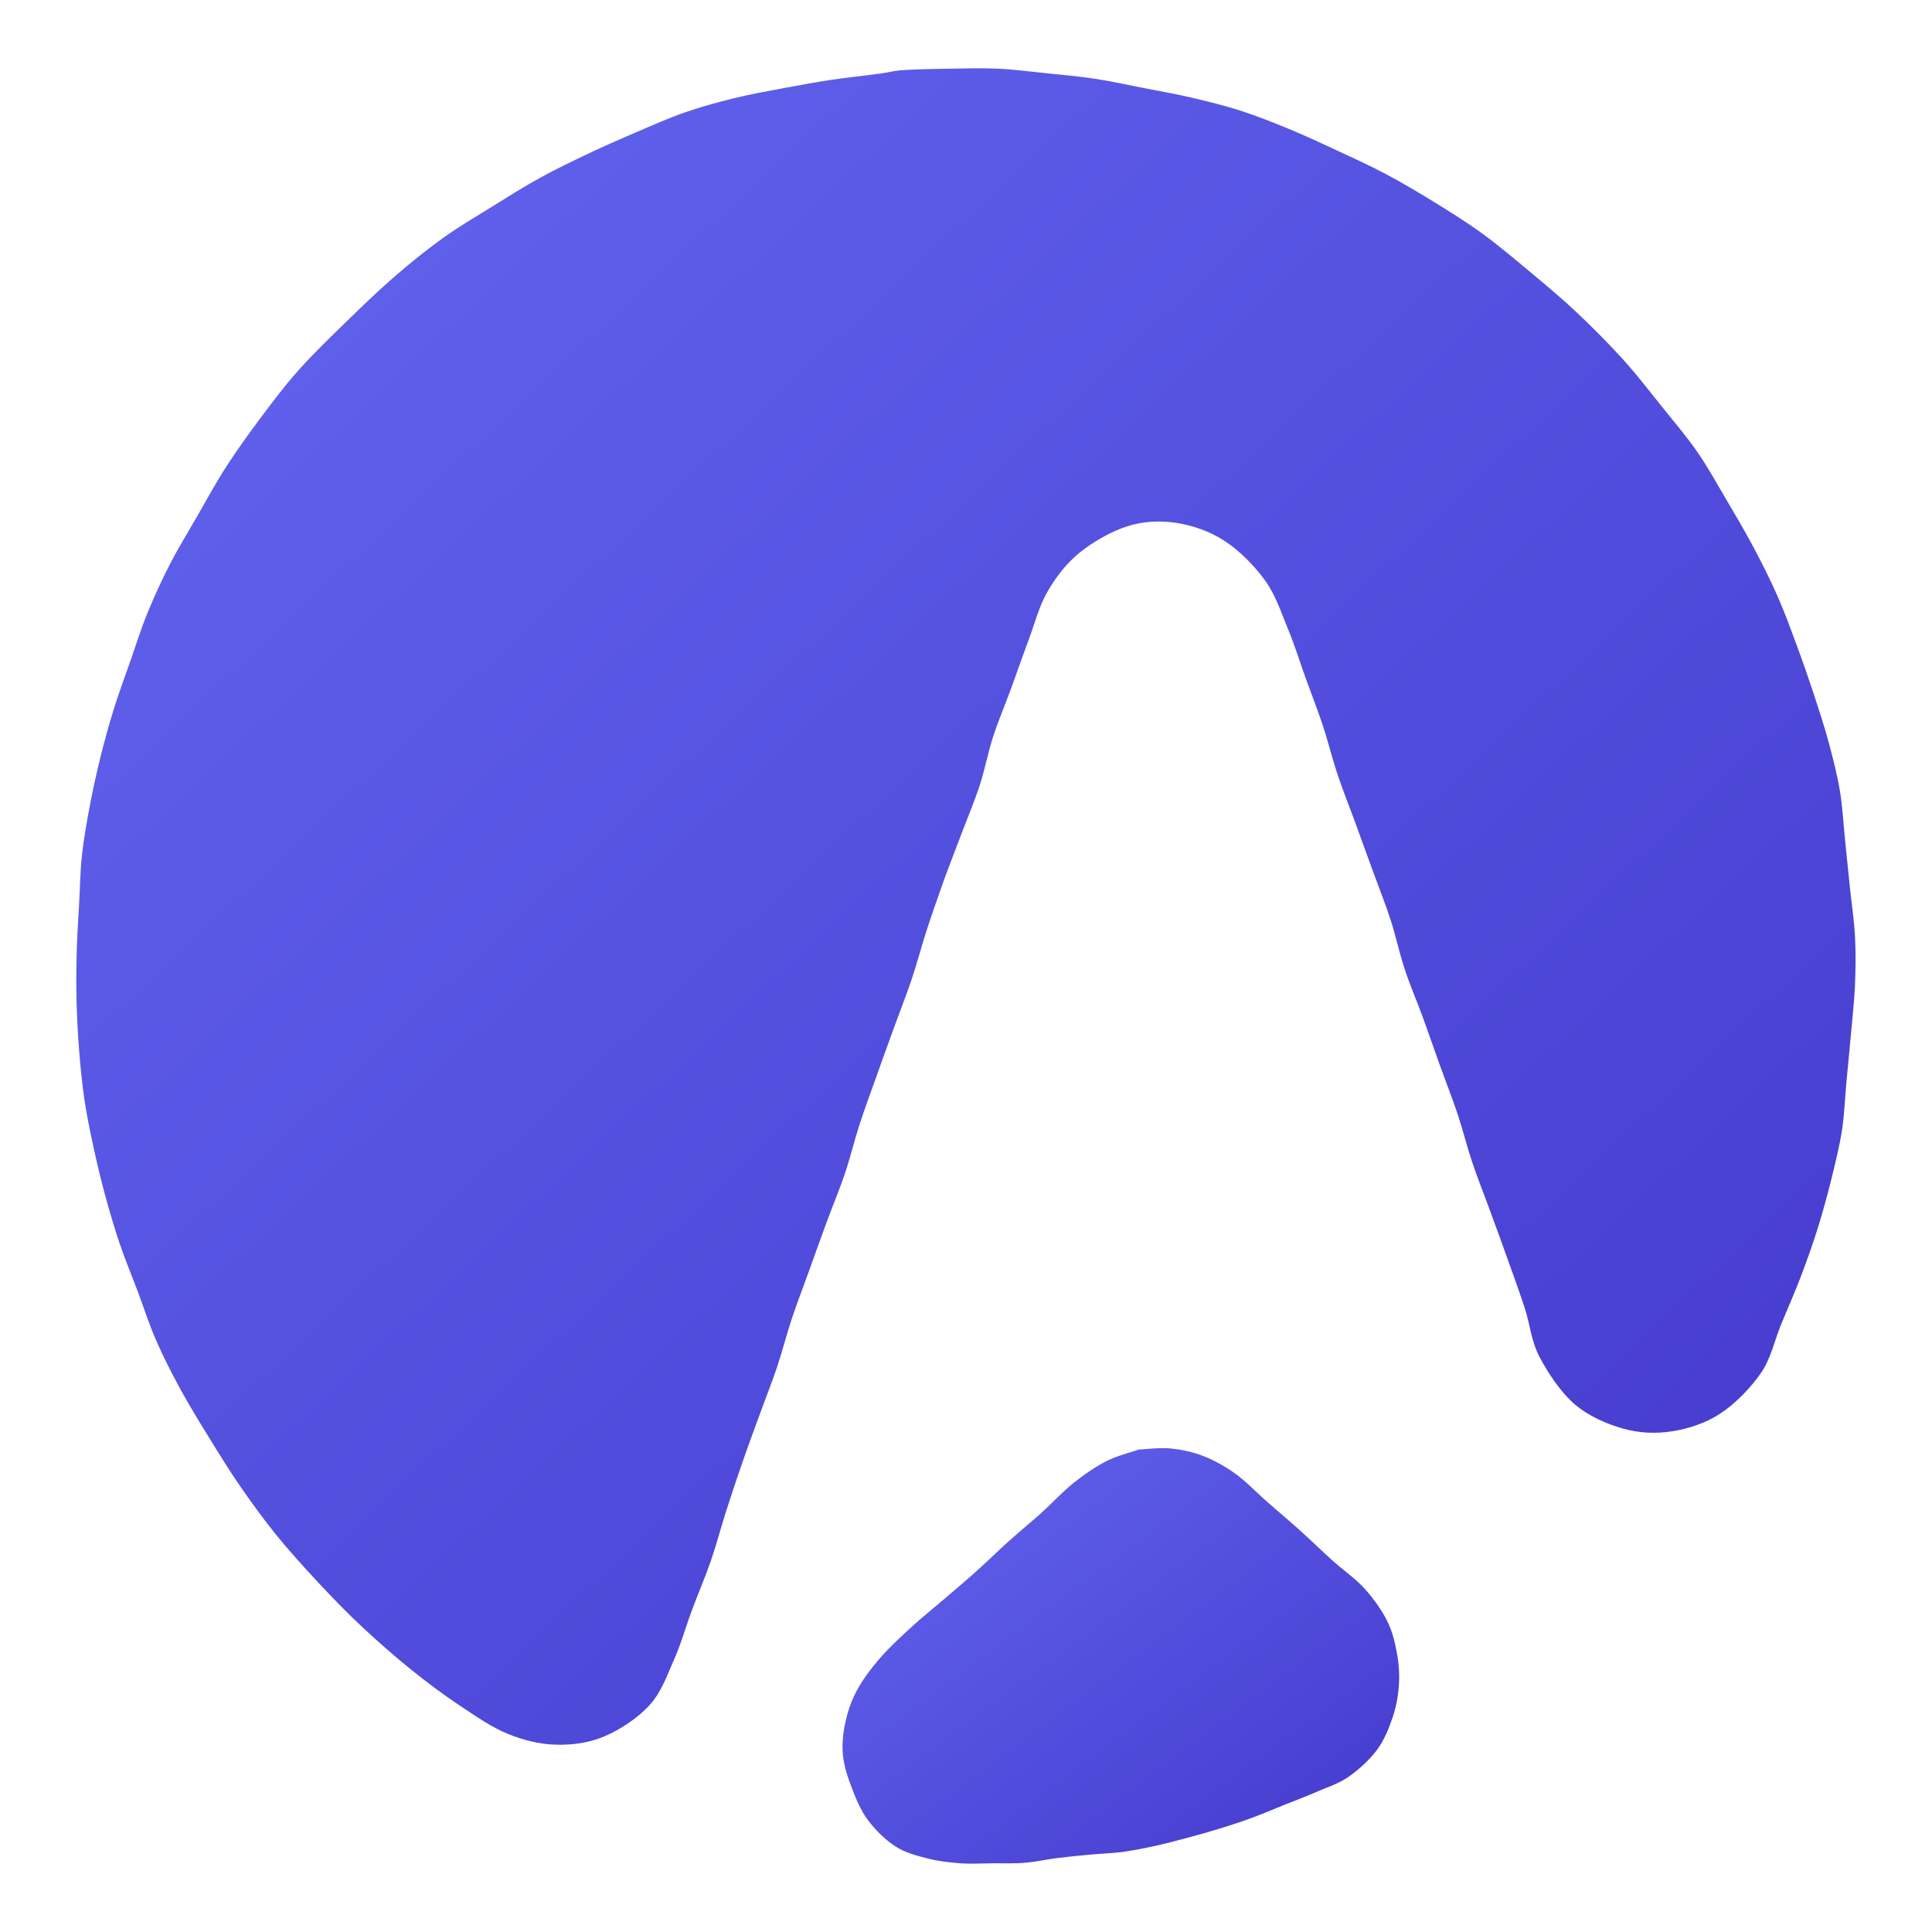
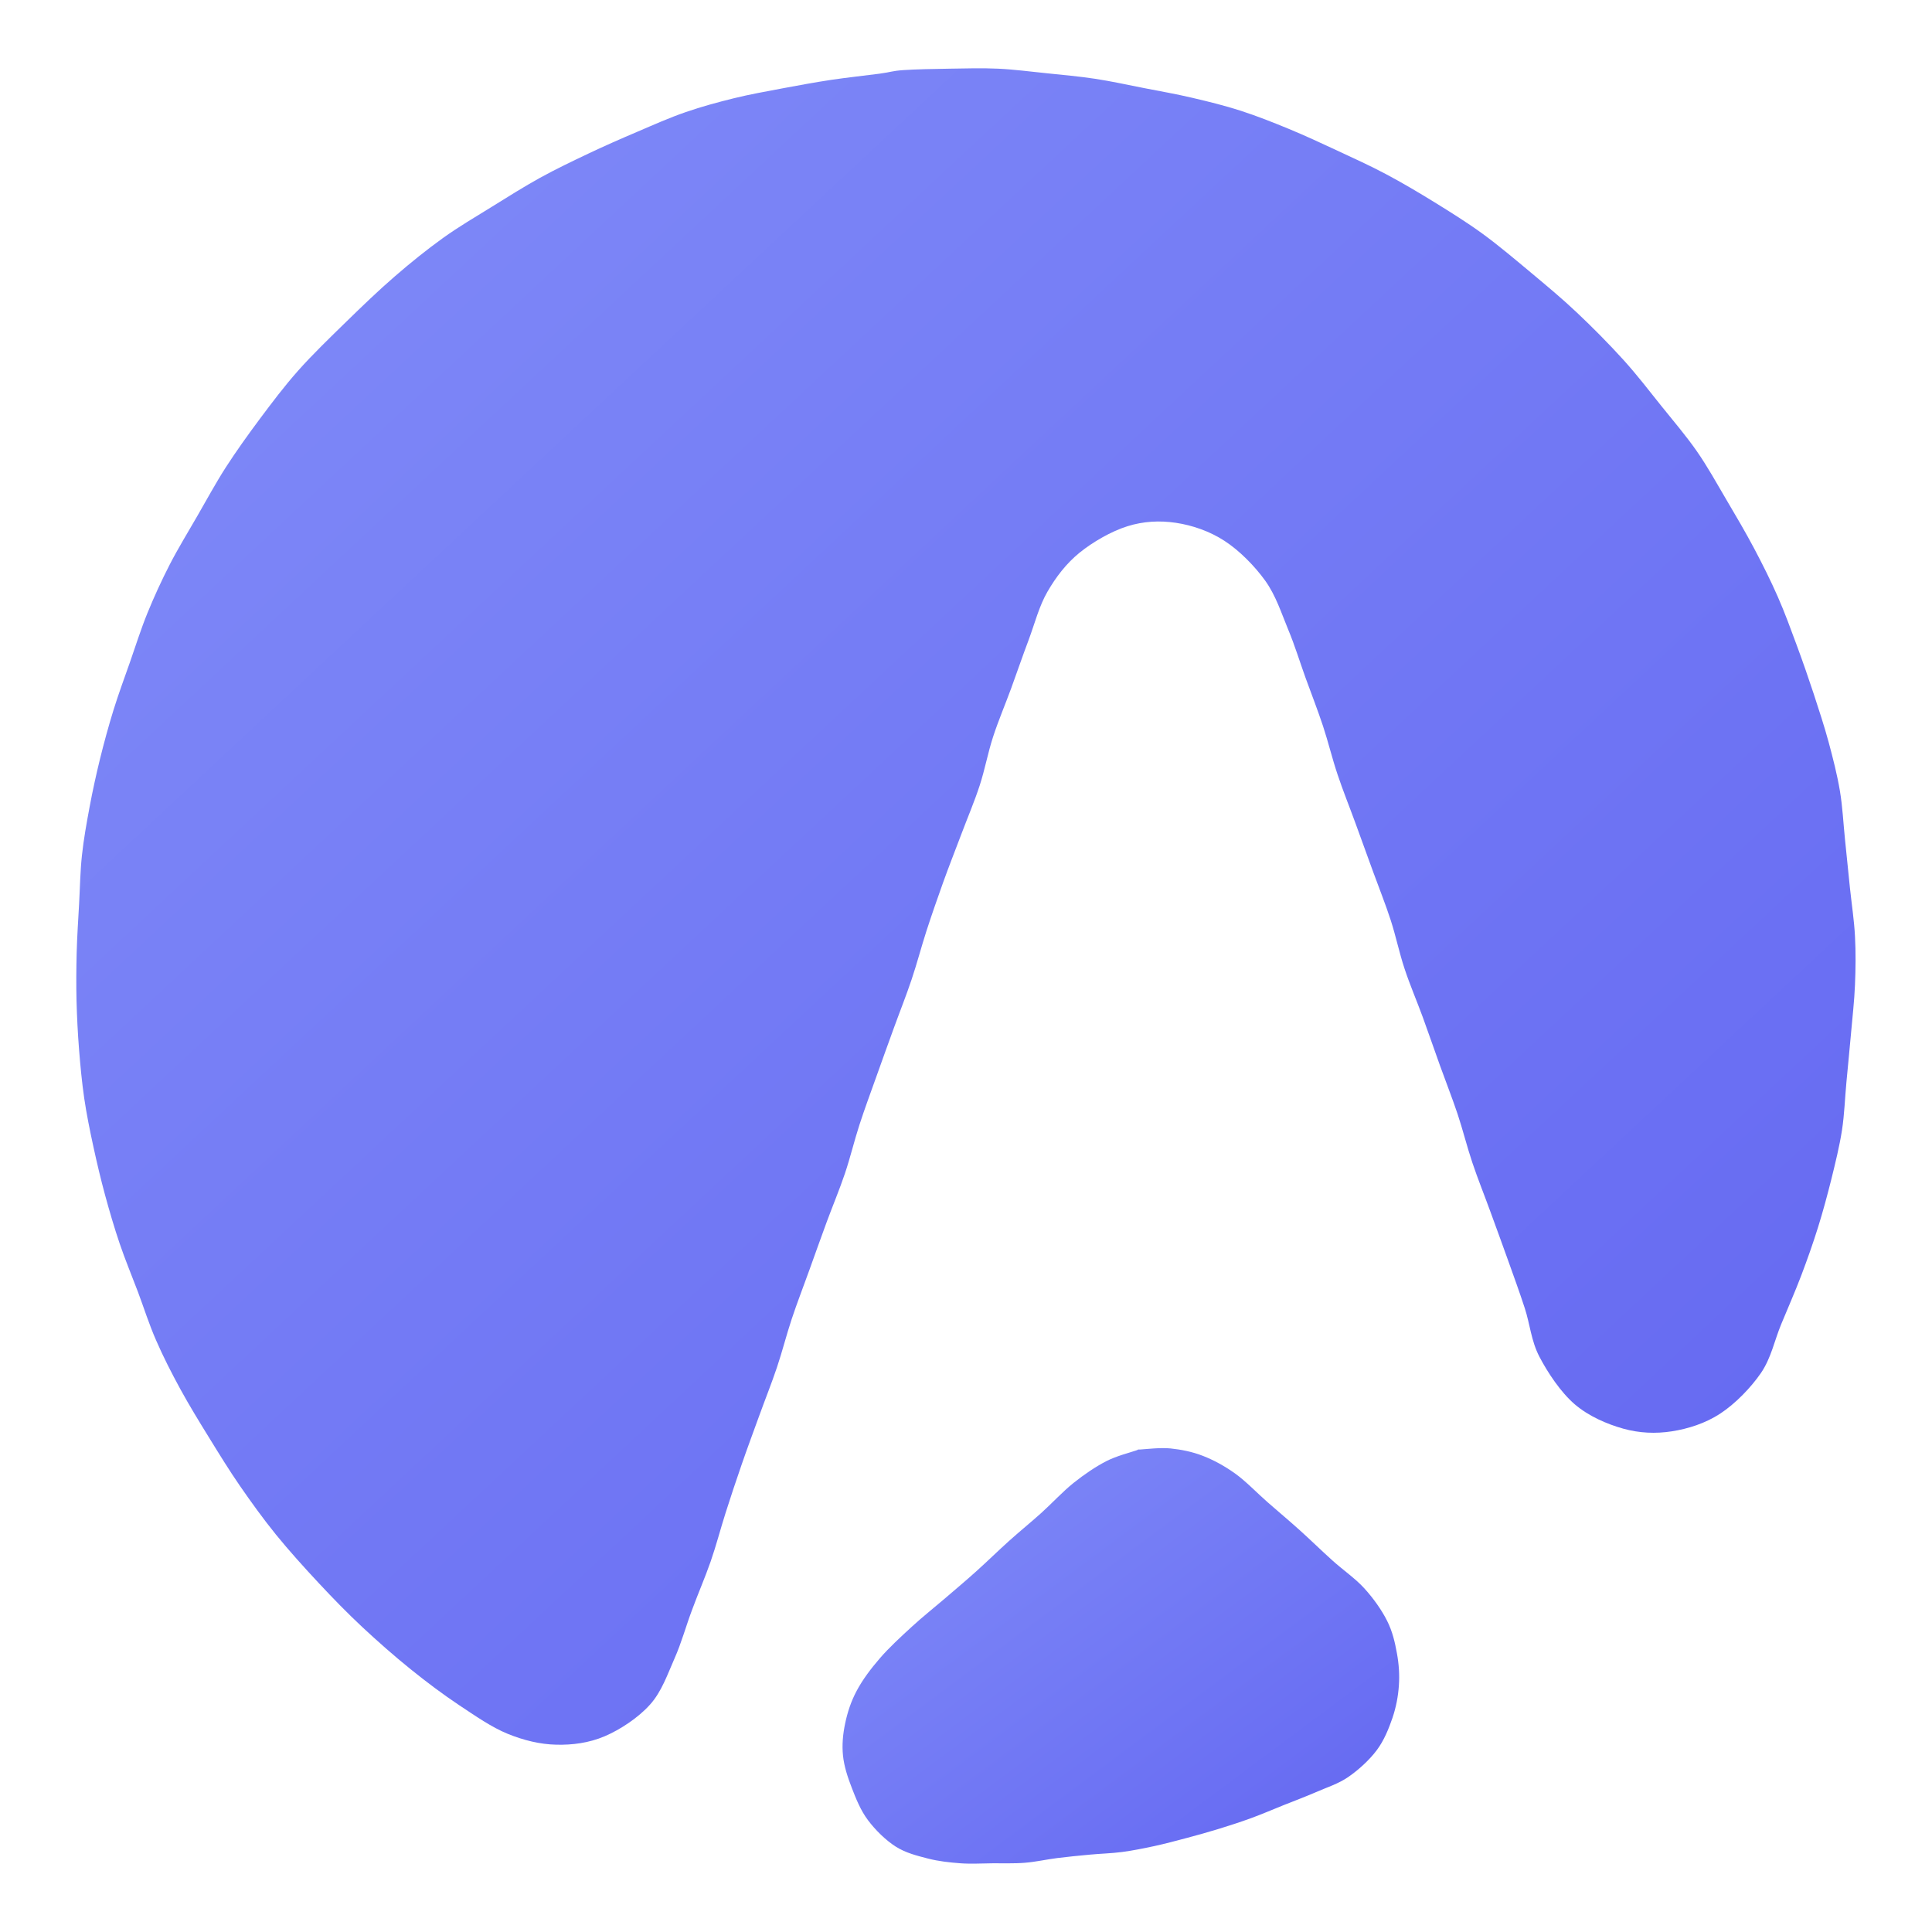
<svg xmlns="http://www.w3.org/2000/svg" viewBox="0 0 512 512" fill="none">
  <defs>
    <linearGradient id="auterixGrad" x1="0%" y1="0%" x2="100%" y2="100%">
-       <stop offset="0%" stop-color="#6366f1" />
-       <stop offset="100%" stop-color="#4338ca" />
+       <stop offset="0%" stop-color="#818cf8" />
+       <stop offset="100%" stop-color="#6366f1" />
    </linearGradient>
  </defs>
  <path d="M 239.39 18.58 C 242.50 18.36, 247.46 18.26, 251.66 18.20 C 255.84 18.14, 260.22 18.00, 264.51 18.20 C 268.79 18.40, 273.07 18.98, 277.36 19.41 C 281.64 19.86, 285.92 20.23, 290.22 20.88 C 294.50 21.53, 298.78 22.48, 303.07 23.32 C 307.35 24.16, 311.63 24.90, 315.92 25.91 C 320.20 26.91, 324.48 27.96, 328.78 29.34 C 333.06 30.73, 337.35 32.42, 341.63 34.19 C 345.91 35.96, 350.20 37.96, 354.48 39.95 C 358.76 41.95, 363.06 43.89, 367.34 46.17 C 371.62 48.45, 375.91 50.98, 380.19 53.62 C 384.47 56.27, 388.76 58.93, 393.04 62.05 C 397.32 65.18, 401.75 68.94, 405.90 72.40 C 410.04 75.87, 413.87 79.03, 417.92 82.86 C 421.97 86.67, 426.45 91.20, 430.18 95.32 C 433.91 99.44, 437.02 103.53, 440.26 107.57 C 443.52 111.63, 446.81 115.46, 449.69 119.60 C 452.57 123.74, 455.00 128.17, 457.52 132.45 C 460.05 136.73, 462.58 141.03, 464.85 145.31 C 467.12 149.59, 469.26 153.88, 471.14 158.16 C 473.03 162.45, 474.57 166.73, 476.16 171.01 C 477.75 175.31, 479.24 179.59, 480.65 183.87 C 482.05 188.16, 483.46 192.44, 484.62 196.72 C 485.77 201.01, 486.87 205.29, 487.59 209.57 C 488.31 213.87, 488.50 218.15, 488.94 222.43 C 489.39 226.72, 489.81 231.00, 490.25 235.28 C 490.70 239.57, 491.37 243.85, 491.59 248.13 C 491.82 252.43, 491.77 256.71, 491.59 260.99 C 491.42 265.28, 490.91 269.56, 490.54 273.84 C 490.16 278.13, 489.73 282.41, 489.33 286.69 C 488.92 290.99, 488.80 295.27, 488.14 299.55 C 487.47 303.84, 486.40 308.12, 485.35 312.41 C 484.28 316.69, 483.13 320.97, 481.79 325.27 C 480.45 329.55, 478.94 333.83, 477.31 338.12 C 475.68 342.40, 473.79 346.68, 472.02 350.97 C 470.25 355.25, 469.38 359.88, 466.69 363.83 C 463.99 367.77, 459.83 372.04, 455.88 374.62 C 451.94 377.21, 447.31 378.66, 443.03 379.32 C 438.75 379.98, 434.46 379.80, 430.18 378.61 C 425.90 377.41, 421.03 375.33, 417.32 372.15 C 413.62 368.97, 410.17 363.78, 407.95 359.53 C 405.75 355.29, 405.48 350.97, 404.08 346.68 C 402.69 342.40, 401.12 338.12, 399.59 333.83 C 398.06 329.55, 396.49 325.27, 394.92 320.97 C 393.36 316.69, 391.63 312.41, 390.19 308.12 C 388.75 303.84, 387.71 299.55, 386.29 295.27 C 384.86 290.99, 383.16 286.69, 381.62 282.41 C 380.08 278.13, 378.61 273.84, 377.05 269.56 C 375.48 265.28, 373.63 260.99, 372.22 256.71 C 370.80 252.43, 369.94 248.13, 368.55 243.85 C 367.16 239.57, 365.44 235.28, 363.88 231.00 C 362.33 226.72, 360.78 222.43, 359.21 218.15 C 357.65 213.87, 355.91 209.57, 354.48 205.29 C 353.04 201.01, 352.03 196.72, 350.62 192.44 C 349.20 188.16, 347.53 183.87, 345.97 179.59 C 344.43 175.31, 343.13 171.01, 341.34 166.73 C 339.57 162.45, 338.10 157.79, 335.29 153.88 C 332.48 149.98, 328.43 145.87, 324.48 143.32 C 320.55 140.76, 315.92 139.19, 311.63 138.55 C 307.35 137.91, 303.05 138.12, 298.78 139.46 C 294.51 140.79, 289.55 143.66, 286.02 146.53 C 282.50 149.42, 279.84 152.93, 277.61 156.77 C 275.37 160.61, 274.20 165.31, 272.60 169.59 C 270.98 173.87, 269.53 178.16, 267.96 182.44 C 266.39 186.72, 264.56 191.01, 263.17 195.29 C 261.78 199.57, 261.02 203.87, 259.63 208.15 C 258.23 212.44, 256.40 216.72, 254.79 221.00 C 253.17 225.29, 251.48 229.57, 249.94 233.85 C 248.40 238.15, 246.91 242.43, 245.52 246.71 C 244.14 251.00, 243.03 255.28, 241.59 259.56 C 240.16 263.85, 238.44 268.13, 236.89 272.41 C 235.34 276.71, 233.77 280.99, 232.26 285.27 C 230.73 289.56, 229.14 293.84, 227.75 298.12 C 226.36 302.41, 225.36 306.69, 223.92 310.97 C 222.47 315.27, 220.67 319.55, 219.09 323.83 C 217.50 328.12, 216.00 332.40, 214.45 336.68 C 212.91 340.97, 211.24 345.25, 209.82 349.53 C 208.39 353.83, 207.33 358.11, 205.89 362.40 C 204.45 366.68, 202.73 370.96, 201.18 375.25 C 199.63 379.53, 198.03 383.81, 196.55 388.11 C 195.06 392.39, 193.65 396.67, 192.28 400.96 C 190.92 405.24, 189.82 409.52, 188.33 413.81 C 186.84 418.09, 184.97 422.37, 183.39 426.67 C 181.78 430.95, 180.61 435.34, 178.75 439.52 C 176.90 443.70, 175.35 448.31, 172.26 451.74 C 169.18 455.18, 164.40 458.36, 160.24 460.13 C 156.10 461.90, 151.68 462.47, 147.39 462.36 C 143.11 462.26, 138.83 461.22, 134.54 459.48 C 130.26 457.73, 125.98 454.74, 121.68 451.89 C 117.40 449.03, 113.12 445.83, 108.83 442.37 C 104.55 438.92, 100.05 434.96, 95.98 431.16 C 91.92 427.36, 88.27 423.60, 84.46 419.52 C 80.65 415.44, 76.60 410.95, 73.12 406.67 C 69.66 402.39, 66.57 398.09, 63.61 393.81 C 60.66 389.53, 58.03 385.24, 55.39 380.96 C 52.75 376.68, 50.12 372.39, 47.78 368.11 C 45.45 363.83, 43.25 359.53, 41.39 355.25 C 39.51 350.97, 38.17 346.68, 36.57 342.40 C 34.95 338.12, 33.16 333.83, 31.71 329.55 C 30.26 325.27, 29.01 320.97, 27.84 316.69 C 26.68 312.41, 25.67 308.12, 24.74 303.84 C 23.81 299.55, 22.94 295.27, 22.31 290.99 C 21.69 286.69, 21.29 282.41, 20.95 278.13 C 20.61 273.84, 20.40 269.56, 20.28 265.28 C 20.18 260.99, 20.21 256.71, 20.32 252.43 C 20.43 248.13, 20.73 243.85, 20.96 239.57 C 21.20 235.28, 21.25 231.00, 21.71 226.72 C 22.17 222.43, 22.94 218.15, 23.74 213.87 C 24.54 209.57, 25.48 205.29, 26.53 201.01 C 27.59 196.72, 28.76 192.44, 30.08 188.16 C 31.41 183.87, 33.00 179.59, 34.50 175.31 C 36.00 171.01, 37.34 166.73, 39.08 162.45 C 40.83 158.16, 42.79 153.88, 44.99 149.59 C 47.19 145.31, 49.83 141.03, 52.30 136.73 C 54.78 132.45, 57.07 128.17, 59.82 123.88 C 62.59 119.60, 65.64 115.32, 68.84 111.03 C 72.05 106.75, 75.24 102.47, 79.06 98.17 C 82.86 93.89, 87.44 89.48, 91.70 85.32 C 95.94 81.18, 100.27 77.01, 104.55 73.31 C 108.83 69.59, 113.12 66.15, 117.40 63.07 C 121.68 60.00, 125.98 57.51, 130.26 54.85 C 134.54 52.19, 138.83 49.49, 143.11 47.12 C 147.39 44.77, 151.68 42.72, 155.96 40.69 C 160.24 38.66, 164.54 36.77, 168.82 34.95 C 173.10 33.12, 177.39 31.20, 181.67 29.73 C 185.95 28.24, 190.24 27.09, 194.52 26.03 C 198.80 24.98, 203.10 24.22, 207.38 23.41 C 211.66 22.61, 215.95 21.82, 220.23 21.17 C 224.51 20.53, 229.86 19.96, 233.06 19.53 C 236.25 19.10, 236.30 18.80, 239.39 18.58 Z" fill="url(#auterixGrad)" />
  <path d="M 302.21 384.13 C 303.73 384.04, 307.45 383.58, 310.20 383.85 C 312.97 384.14, 315.92 384.70, 318.78 385.82 C 321.63 386.93, 324.48 388.47, 327.35 390.52 C 330.20 392.57, 333.06 395.59, 335.91 398.09 C 338.78 400.60, 341.63 402.99, 344.48 405.55 C 347.34 408.12, 350.20 410.93, 353.06 413.50 C 355.90 416.07, 359.16 418.28, 361.58 420.95 C 364.01 423.63, 366.16 426.67, 367.59 429.52 C 369.03 432.37, 369.67 435.23, 370.19 438.09 C 370.72 440.95, 370.92 443.80, 370.72 446.65 C 370.53 449.51, 369.99 452.37, 369.03 455.23 C 368.05 458.08, 366.82 461.18, 364.87 463.80 C 362.93 466.40, 360.03 469.04, 357.34 470.90 C 354.66 472.75, 351.63 473.67, 348.76 474.93 C 345.91 476.17, 343.06 477.23, 340.20 478.37 C 337.35 479.52, 334.48 480.75, 331.63 481.80 C 328.78 482.84, 325.92 483.77, 323.06 484.65 C 320.20 485.53, 317.35 486.32, 314.50 487.08 C 311.63 487.84, 308.78 488.61, 305.92 489.23 C 303.07 489.84, 300.22 490.42, 297.35 490.80 C 294.50 491.17, 291.64 491.23, 288.79 491.50 C 285.92 491.77, 283.07 492.04, 280.22 492.40 C 277.36 492.76, 274.50 493.42, 271.64 493.65 C 268.79 493.89, 265.94 493.76, 263.08 493.79 C 260.22 493.81, 257.36 494.00, 254.51 493.79 C 251.66 493.57, 248.79 493.27, 245.94 492.54 C 243.08 491.80, 240.03 491.06, 237.38 489.37 C 234.71 487.67, 231.96 484.96, 230.02 482.36 C 228.07 479.77, 226.83 476.65, 225.73 473.79 C 224.62 470.93, 223.69 468.08, 223.40 465.23 C 223.11 462.36, 223.38 459.51, 223.99 456.65 C 224.59 453.80, 225.50 450.95, 227.03 448.08 C 228.54 445.23, 230.68 442.35, 233.12 439.52 C 235.56 436.68, 238.80 433.70, 241.66 431.08 C 244.51 428.46, 247.36 426.22, 250.23 423.76 C 253.08 421.31, 255.94 418.92, 258.79 416.35 C 261.64 413.79, 264.51 410.97, 267.36 408.41 C 270.22 405.84, 273.07 403.53, 275.94 400.96 C 278.79 398.38, 281.64 395.28, 284.50 392.99 C 287.36 390.71, 290.30 388.72, 293.07 387.28 C 295.84 385.84, 299.55 384.92, 301.07 384.39 C 302.60 383.86, 300.68 384.21, 302.21 384.13 Z" fill="url(#auterixGrad)" />
</svg>
